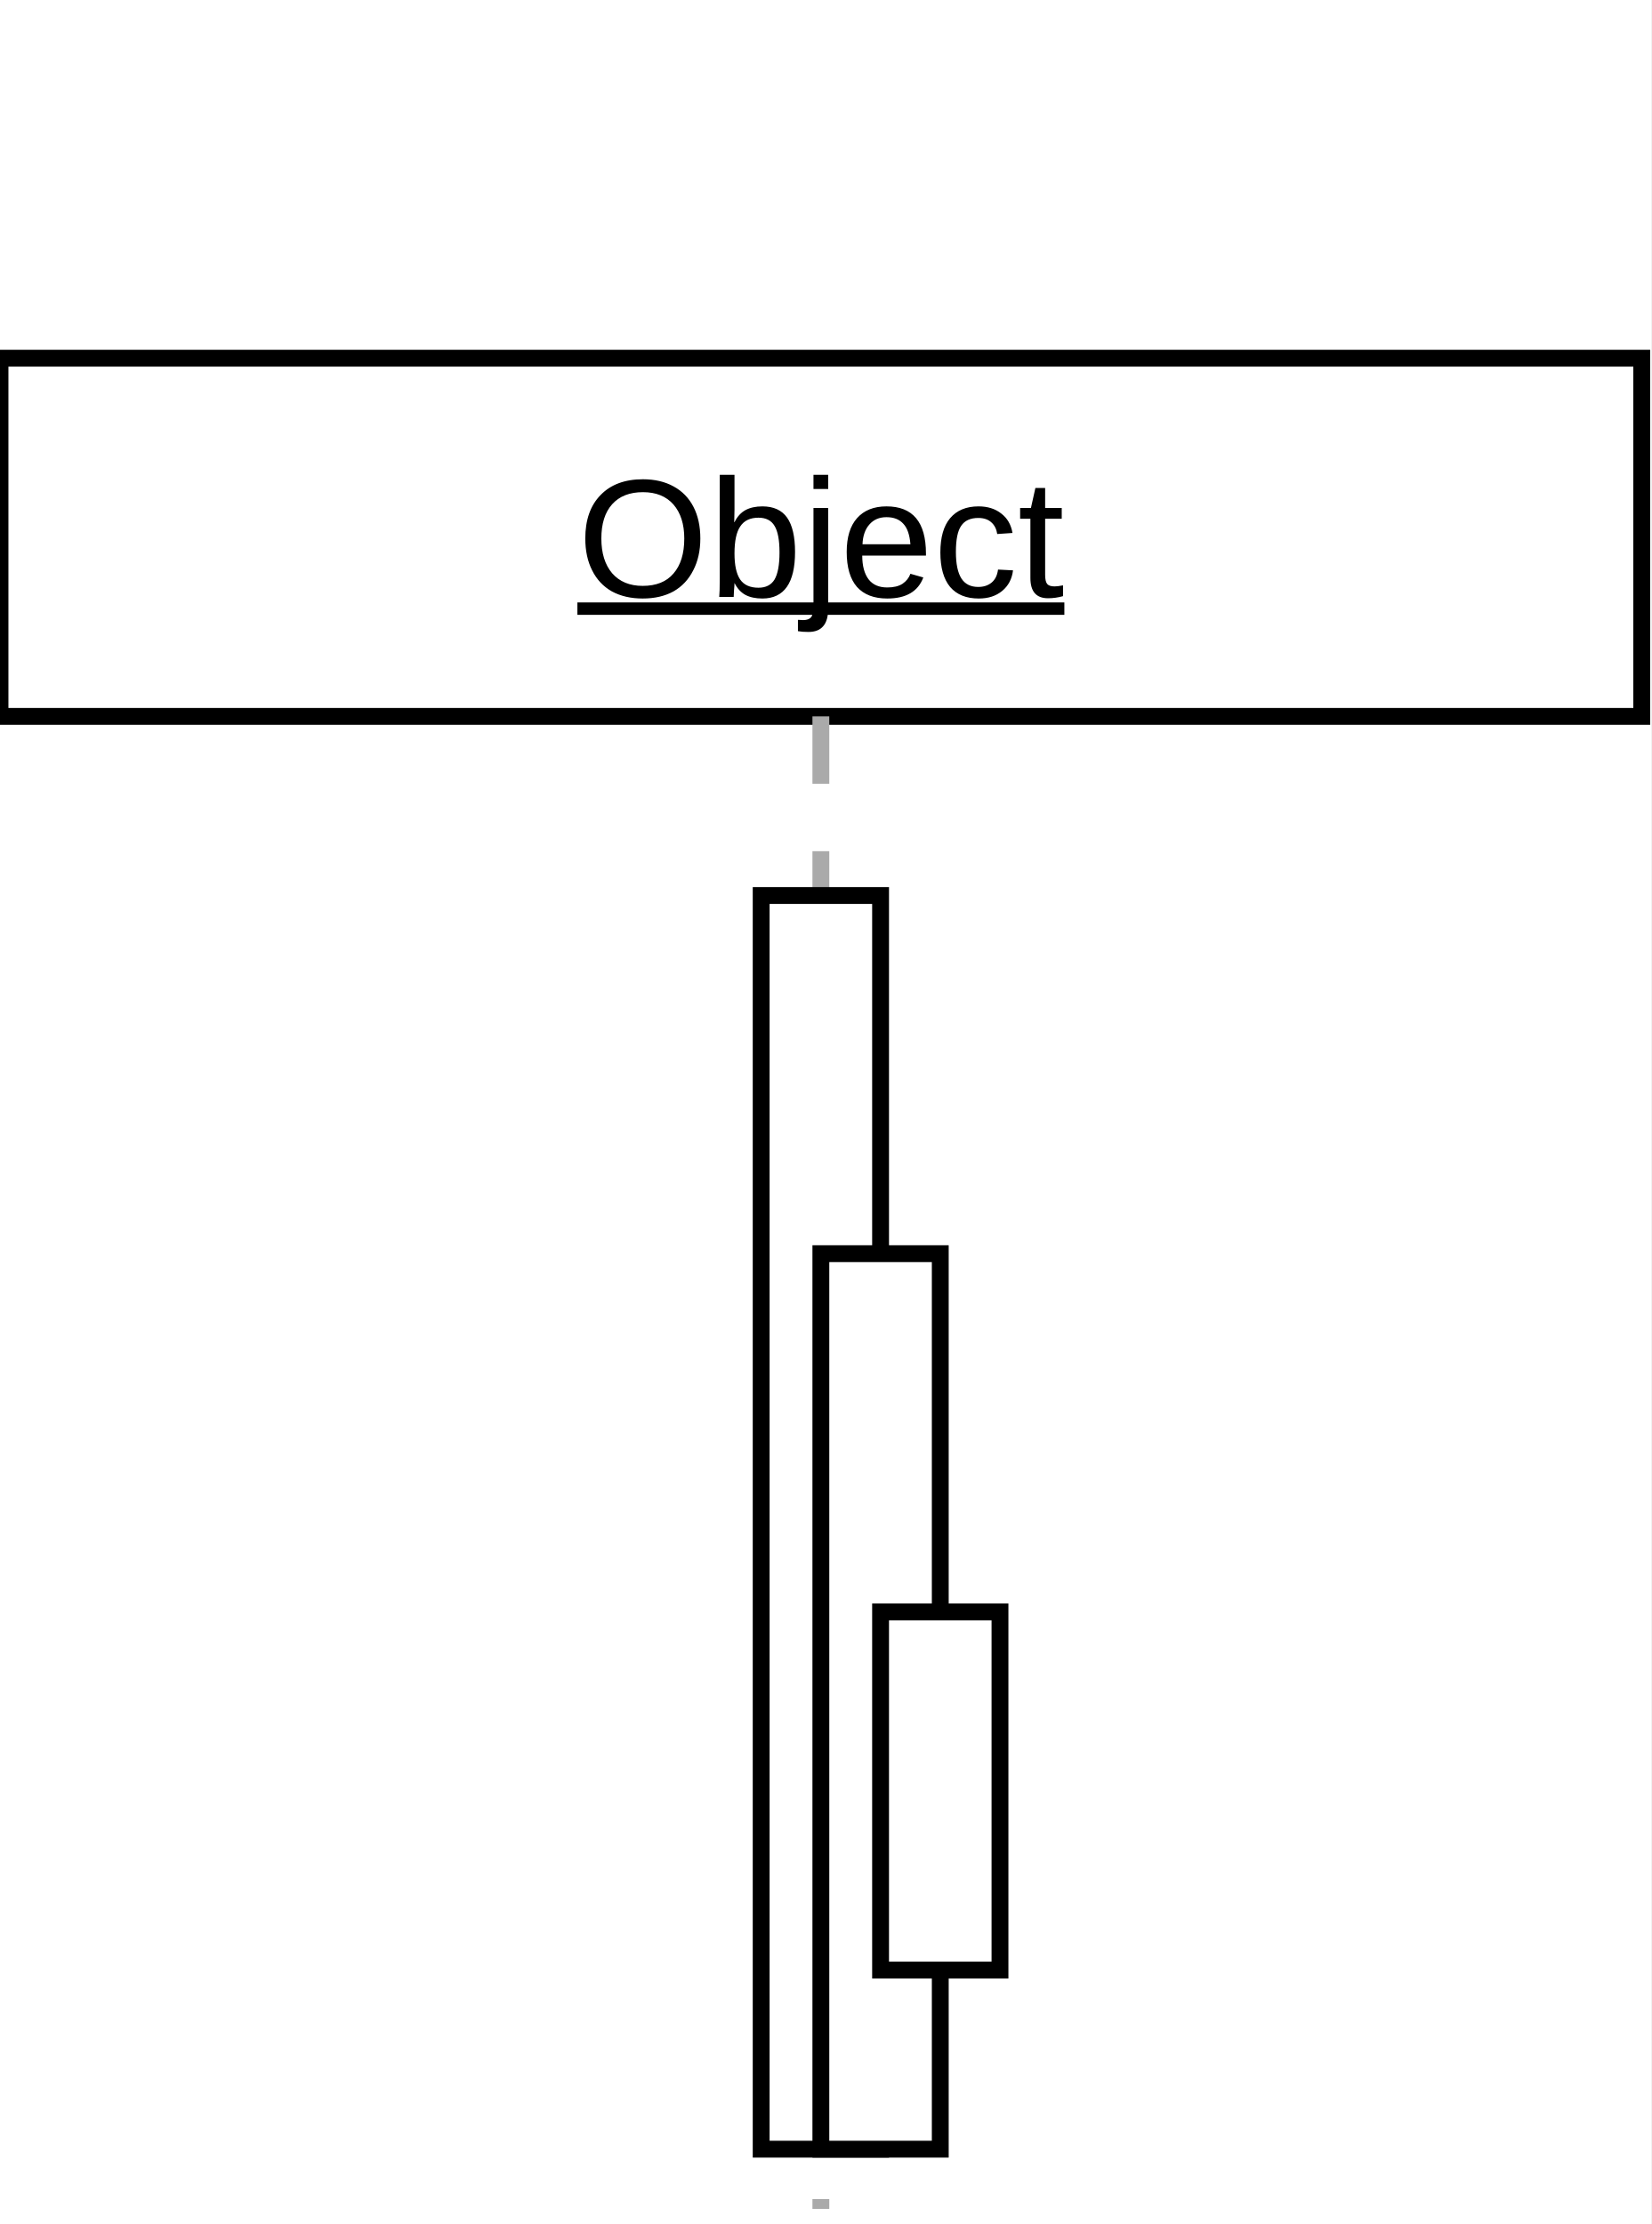
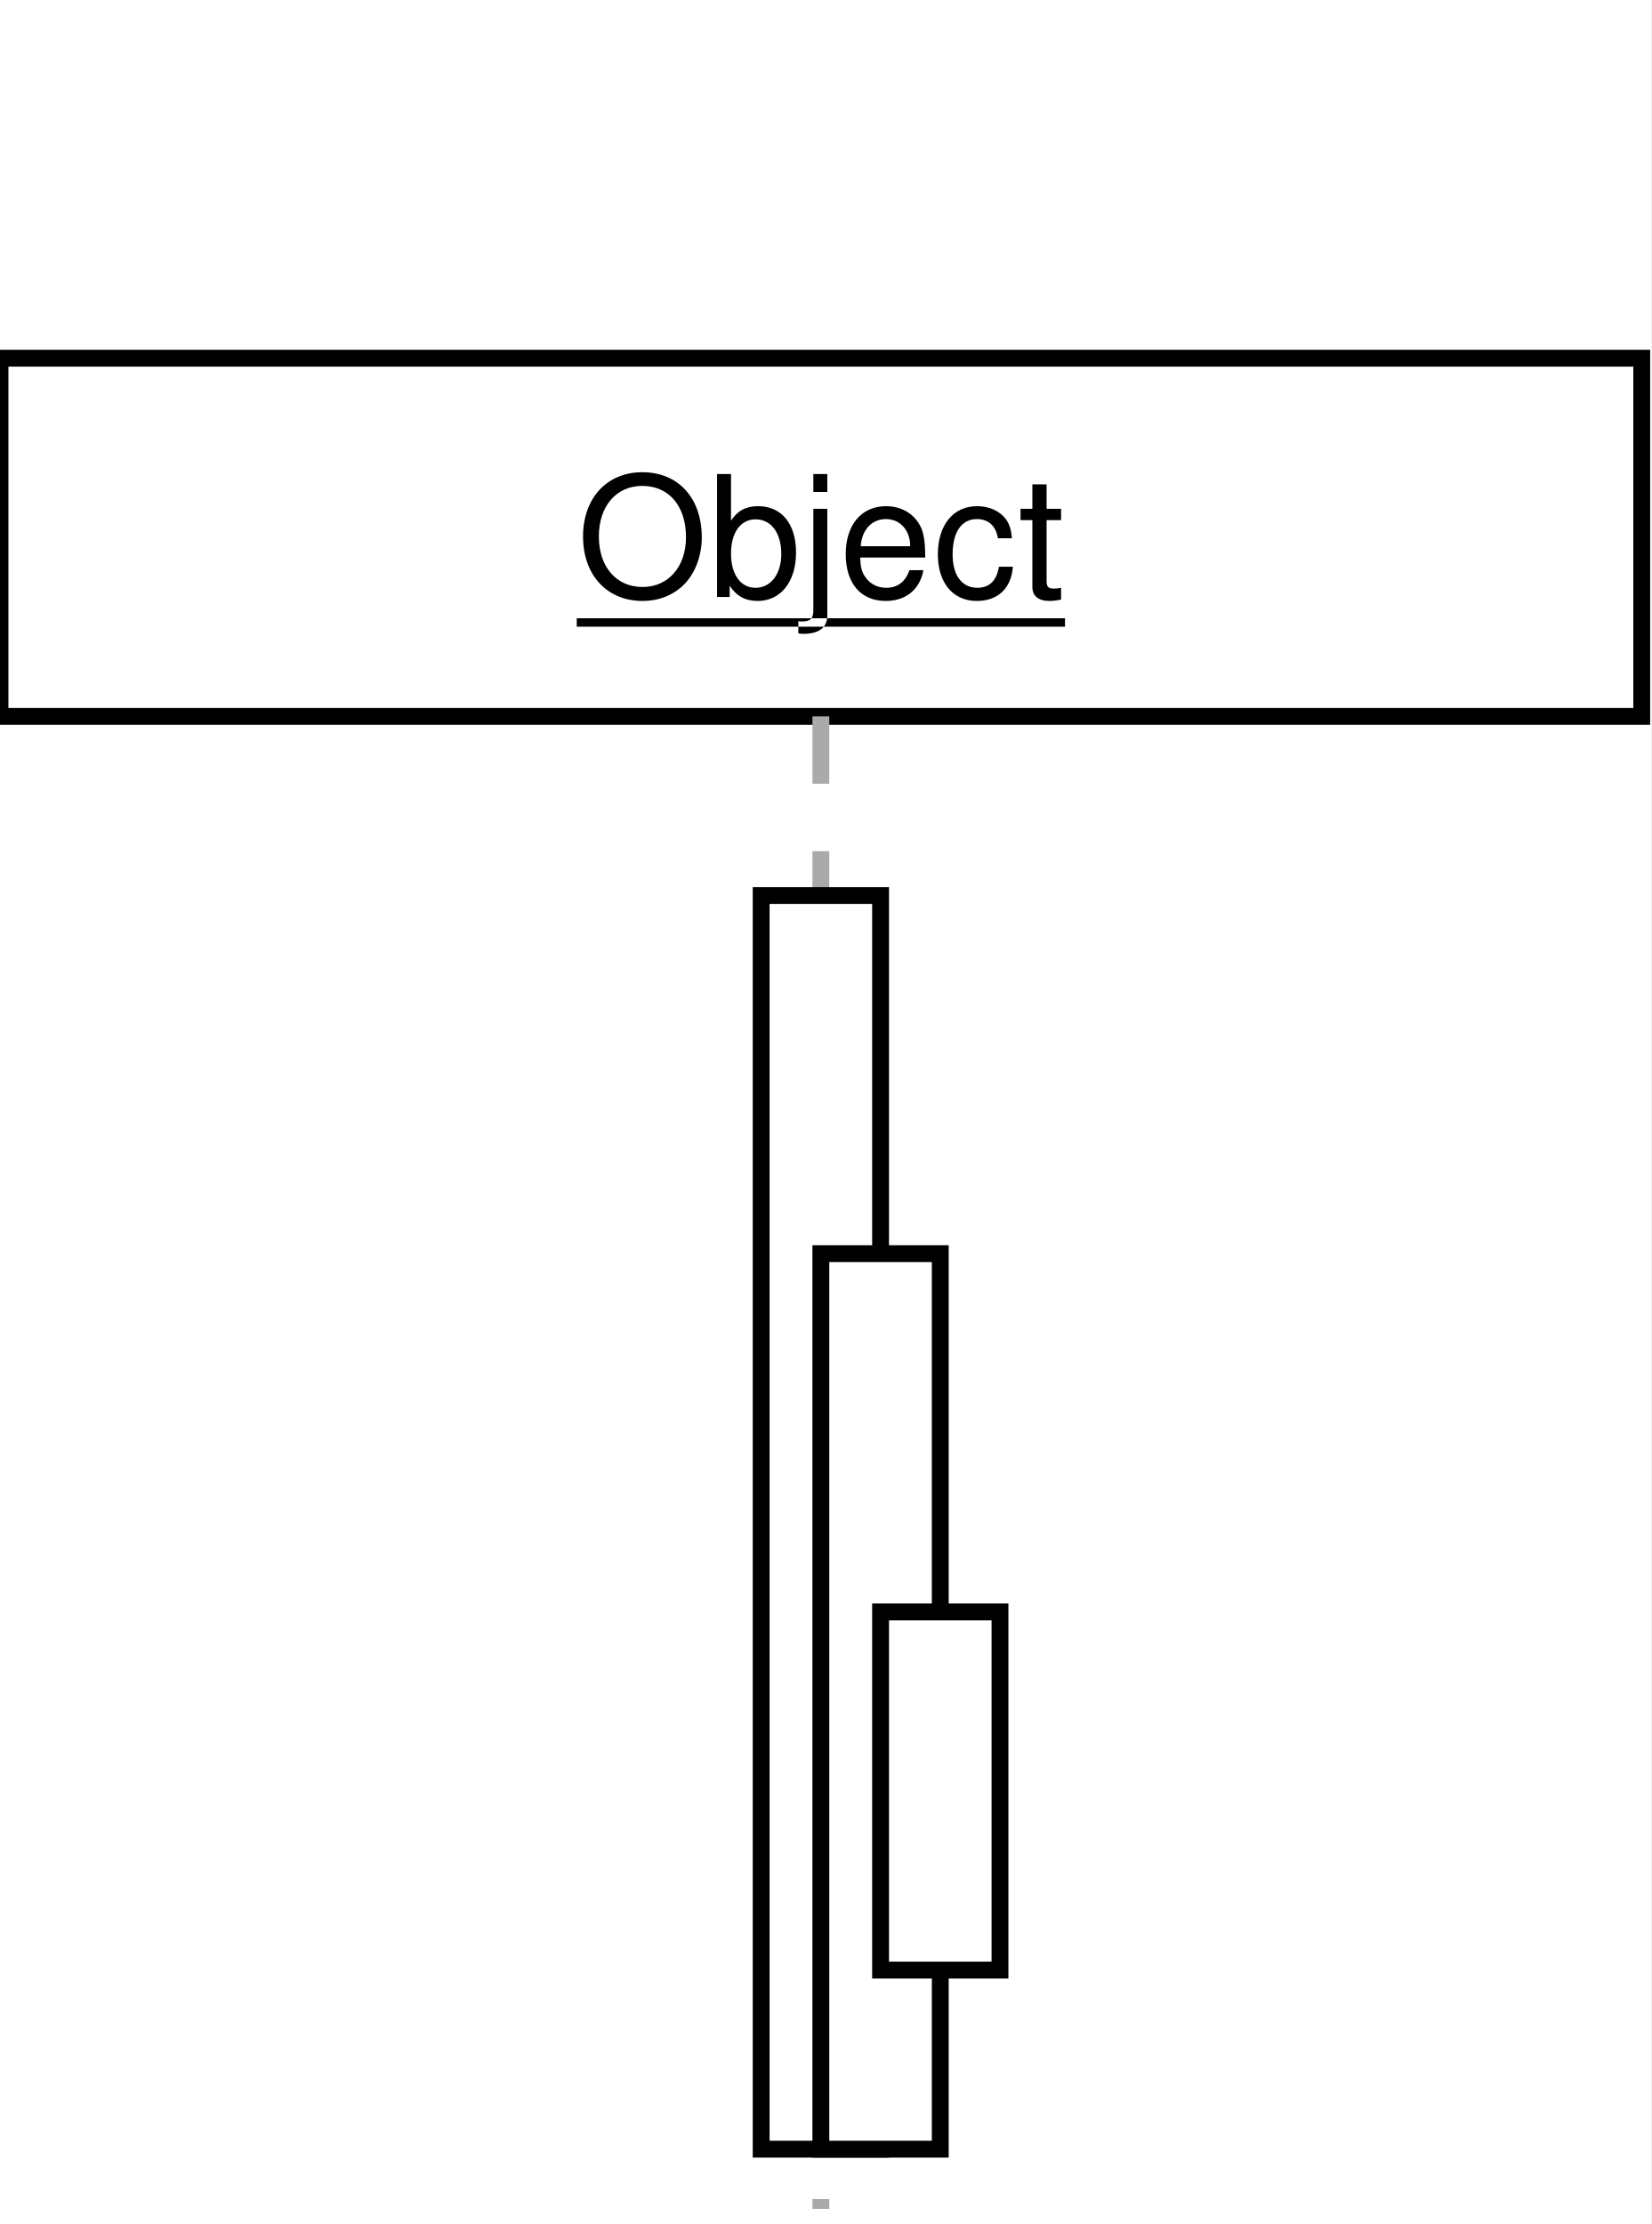
<svg xmlns="http://www.w3.org/2000/svg" baseProfile="full" height="132px" version="1.1" width="98px">
  <defs />
  <g id="shapes" transform="scale(1.0)">
    <rect fill="white" height="100%" width="100%" x="0" y="0" />
    <rect fill="white" height="21.26" stroke="black" stroke-width="1" width="97.441" x="0.0" y="21.26" />
-     <text fill="black" font-family="Arial, Helvetica, sans-serif" font-size="10px" text-anchor="middle" text-decoration="underline" x="48.72" y="35.433">Object</text>
+     <text fill="black" font-family="Helvetica, Arial, sans-serif" font-size="10px" text-anchor="middle" text-decoration="underline" x="48.72" y="35.433">Object</text>
    <line stroke="#aaaaaa" stroke-dasharray="4" stroke-width="1" x1="48.72" x2="48.72" y1="42.52" y2="131.102" />
    <rect fill="white" height="74.409" stroke="black" stroke-width="1" width="7.087" x="45.177" y="53.15" />
    <rect fill="white" height="53.15" stroke="black" stroke-width="1" width="7.087" x="48.72" y="74.409" />
    <rect fill="white" height="21.26" stroke="black" stroke-width="1" width="7.087" x="52.264" y="95.669" />
  </g>
</svg>
